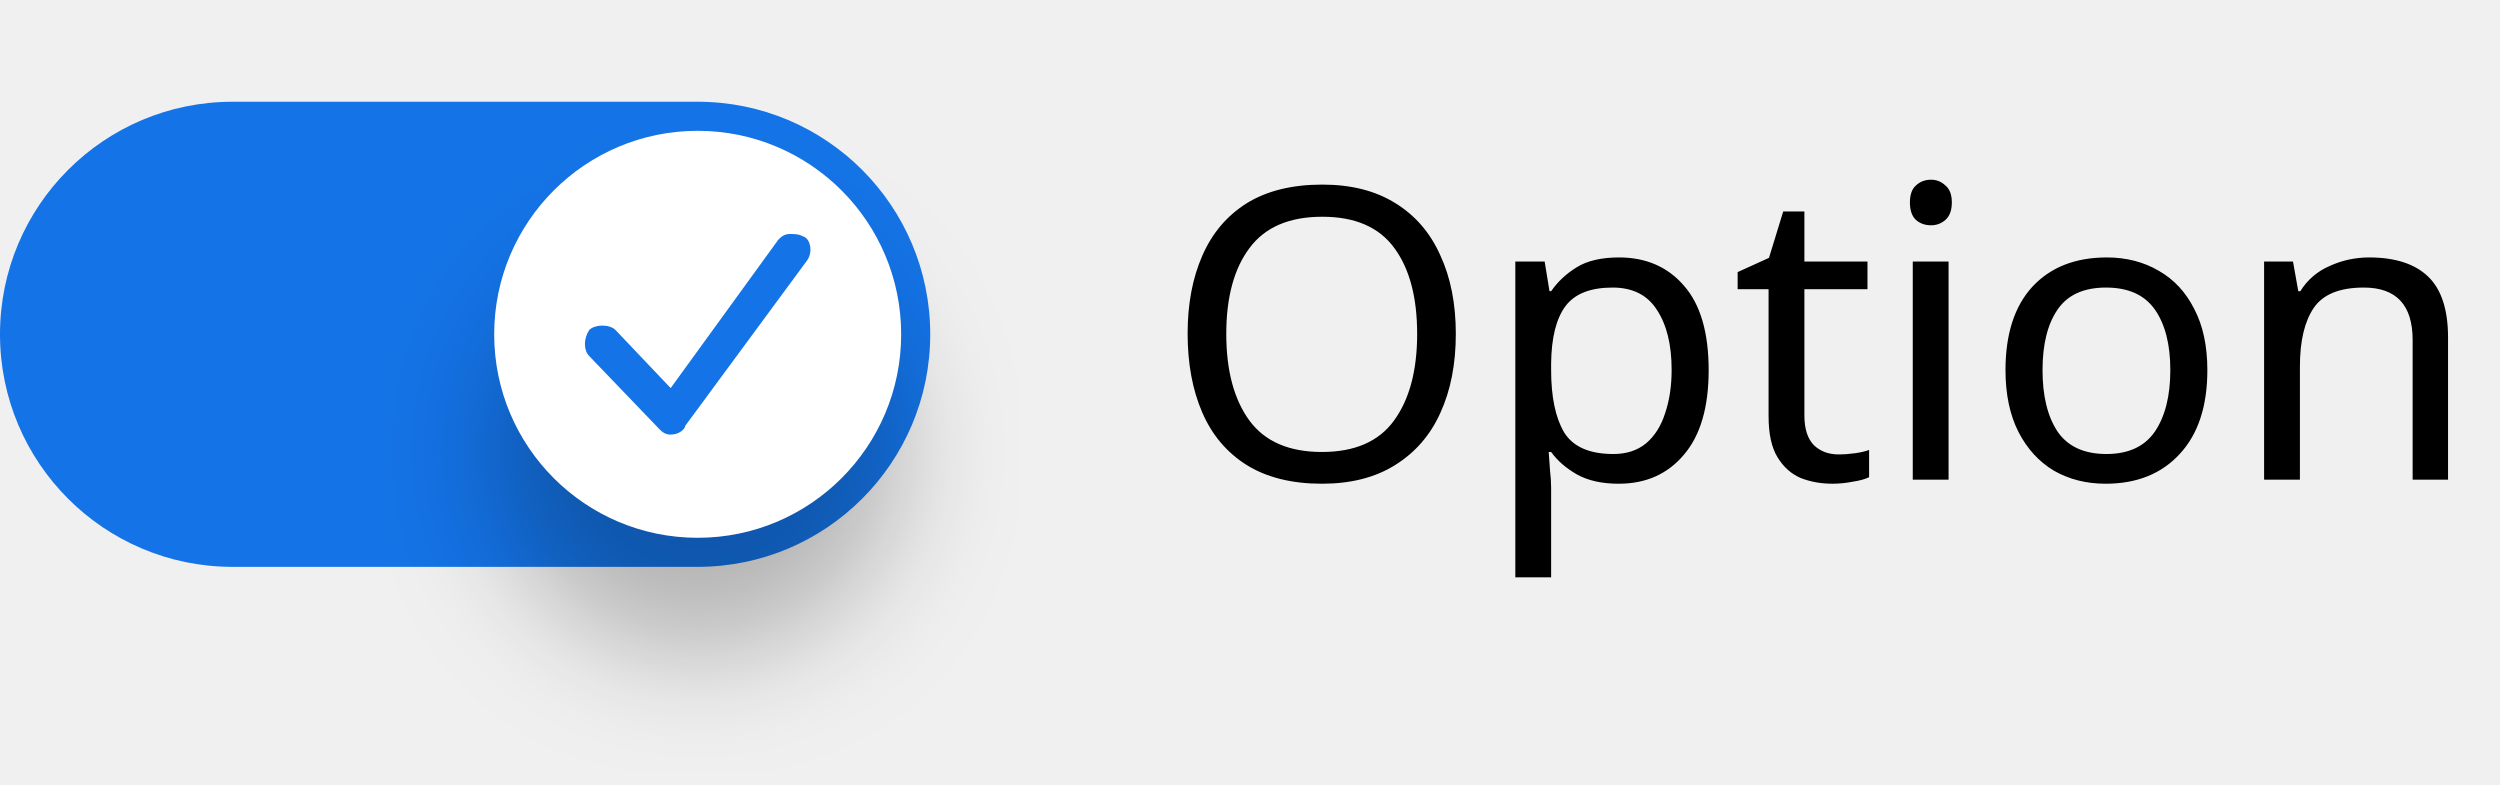
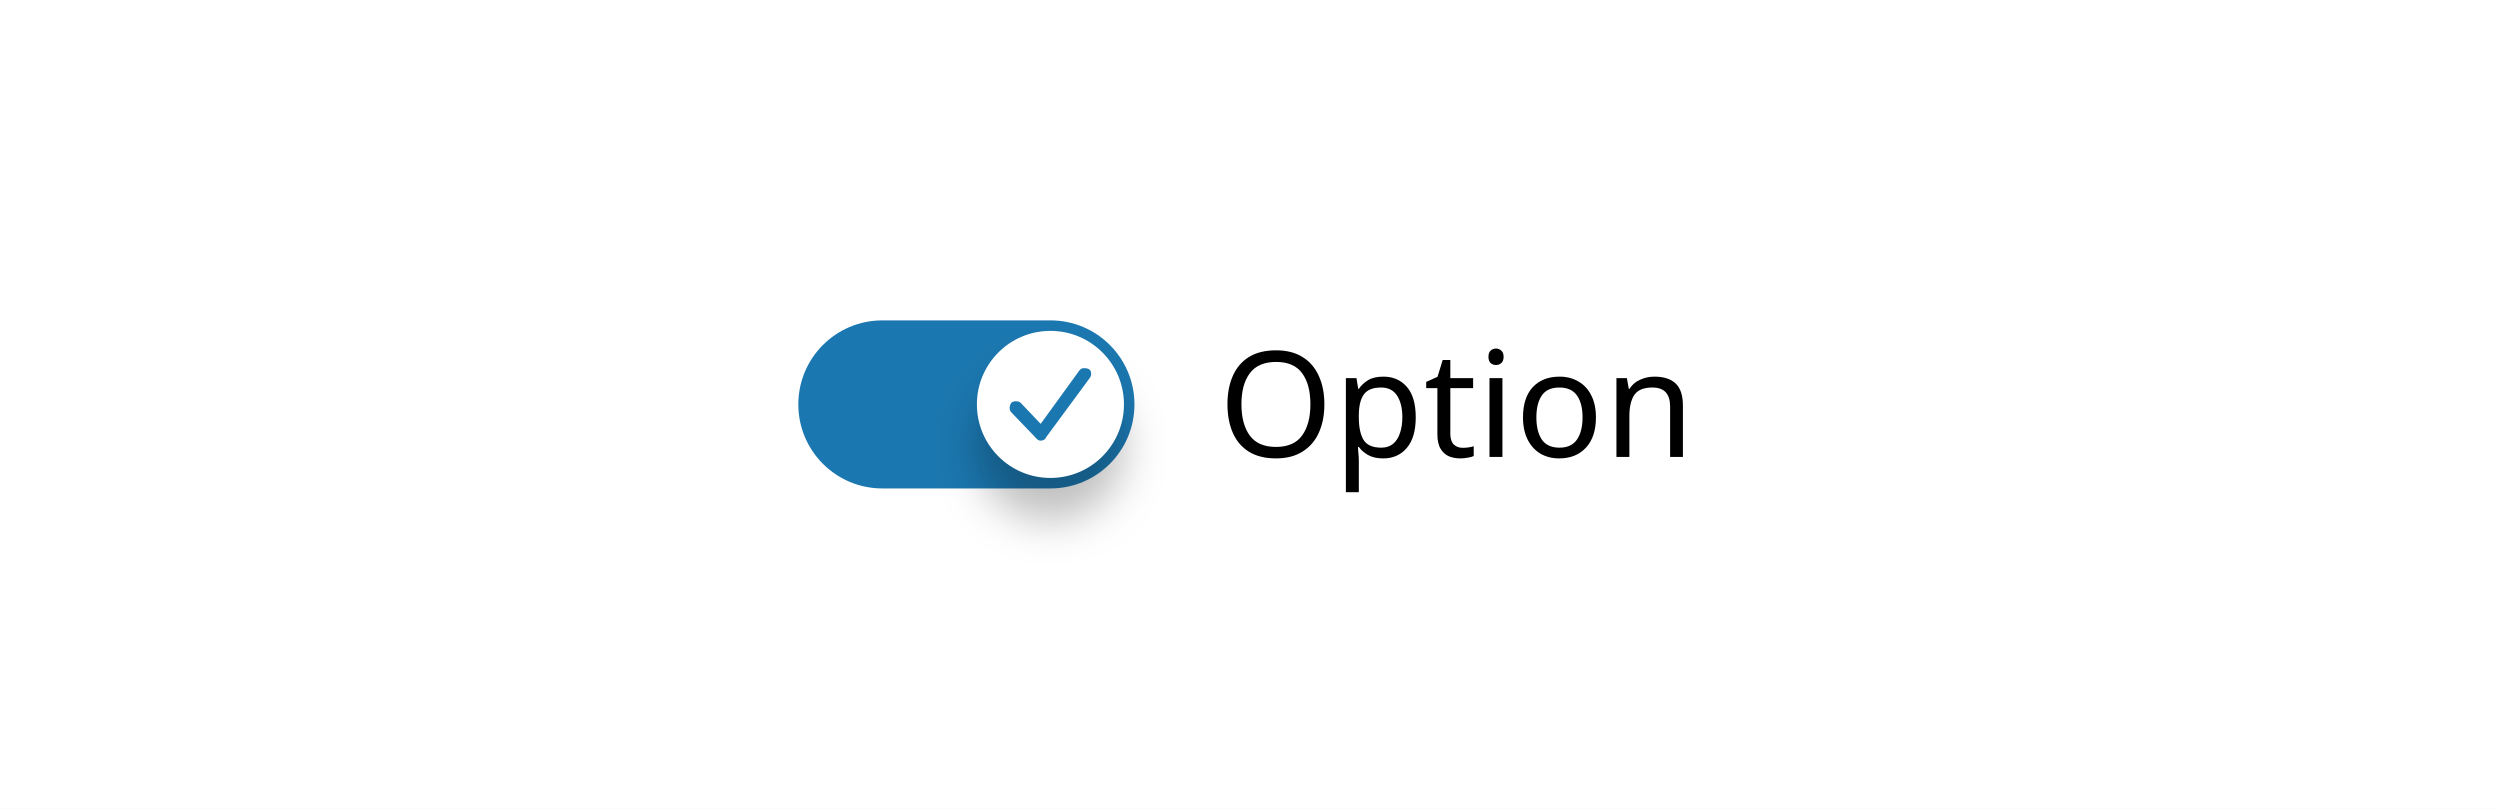
- <svg xmlns="http://www.w3.org/2000/svg" width="86" height="27" viewBox="0 0 86 27" fill="none">
-   <rect y="3.5" width="32" height="16" rx="8" fill="#1473E6" />
-   <g filter="url(#filter0_d_8402_500046)">
-     <circle cx="24" cy="11.5" r="7" fill="white" />
+ <svg xmlns="http://www.w3.org/2000/svg" width="238" height="77" viewBox="0 0 238 77" fill="none">
+   <rect width="238" height="77" fill="white" />
+   <rect x="76" y="30.5" width="32" height="16" rx="8" fill="#1B77AF" />
+   <g filter="url(#filter0_d_8249_481309)">
+     <circle cx="100" cy="38.5" r="7" fill="white" />
  </g>
-   <path d="M27.771 8.95L23.571 14.65C23.571 14.75 23.371 14.95 23.071 14.95C22.871 14.95 22.771 14.85 22.671 14.75L20.271 12.25C20.071 12.05 20.071 11.65 20.271 11.35C20.471 11.15 20.971 11.15 21.171 11.35L23.071 13.35L26.771 8.25C26.871 8.15 26.971 8.05 27.171 8.05C27.371 8.05 27.471 8.05 27.671 8.15C27.871 8.25 27.971 8.65 27.771 8.95Z" fill="#1473E6" />
-   <path d="M50.08 11.488C50.08 12.524 49.903 13.429 49.548 14.204C49.203 14.969 48.685 15.567 47.994 15.996C47.313 16.425 46.473 16.64 45.474 16.64C44.438 16.64 43.575 16.425 42.884 15.996C42.203 15.567 41.694 14.965 41.358 14.19C41.022 13.415 40.854 12.51 40.854 11.474C40.854 10.457 41.022 9.565 41.358 8.8C41.694 8.025 42.203 7.423 42.884 6.994C43.575 6.565 44.443 6.35 45.488 6.35C46.487 6.35 47.327 6.565 48.008 6.994C48.689 7.414 49.203 8.011 49.548 8.786C49.903 9.551 50.08 10.452 50.08 11.488ZM42.184 11.488C42.184 12.748 42.45 13.742 42.982 14.47C43.514 15.189 44.345 15.548 45.474 15.548C46.603 15.548 47.429 15.189 47.952 14.47C48.484 13.742 48.75 12.748 48.75 11.488C48.75 10.228 48.489 9.243 47.966 8.534C47.443 7.815 46.617 7.456 45.488 7.456C44.349 7.456 43.514 7.815 42.982 8.534C42.45 9.243 42.184 10.228 42.184 11.488ZM55.697 8.856C56.621 8.856 57.364 9.178 57.923 9.822C58.493 10.466 58.778 11.437 58.778 12.734C58.778 14.013 58.493 14.983 57.923 15.646C57.364 16.309 56.617 16.64 55.684 16.64C55.105 16.64 54.624 16.533 54.242 16.318C53.868 16.103 53.574 15.847 53.359 15.548H53.276C53.285 15.707 53.299 15.907 53.318 16.15C53.346 16.393 53.359 16.603 53.359 16.78V19.86H52.127V8.996H53.136L53.303 10.018H53.359C53.584 9.691 53.877 9.416 54.242 9.192C54.605 8.968 55.091 8.856 55.697 8.856ZM55.474 9.892C54.708 9.892 54.167 10.107 53.849 10.536C53.532 10.965 53.369 11.619 53.359 12.496V12.734C53.359 13.658 53.509 14.372 53.807 14.876C54.115 15.371 54.68 15.618 55.502 15.618C55.95 15.618 56.323 15.497 56.621 15.254C56.92 15.002 57.139 14.657 57.279 14.218C57.429 13.779 57.504 13.28 57.504 12.72C57.504 11.861 57.336 11.175 56.999 10.662C56.673 10.149 56.164 9.892 55.474 9.892ZM63.247 15.632C63.433 15.632 63.625 15.618 63.821 15.59C64.017 15.562 64.175 15.525 64.297 15.478V16.416C64.166 16.481 63.979 16.533 63.737 16.57C63.494 16.617 63.261 16.64 63.037 16.64C62.645 16.64 62.281 16.575 61.945 16.444C61.618 16.304 61.352 16.066 61.147 15.73C60.941 15.394 60.839 14.923 60.839 14.316V9.948H59.775V9.36L60.853 8.87L61.343 7.274H62.071V8.996H64.241V9.948H62.071V14.288C62.071 14.745 62.178 15.086 62.393 15.31C62.617 15.525 62.901 15.632 63.247 15.632ZM66.429 6.182C66.616 6.182 66.779 6.247 66.919 6.378C67.069 6.499 67.143 6.695 67.143 6.966C67.143 7.237 67.069 7.437 66.919 7.568C66.779 7.689 66.616 7.75 66.429 7.75C66.224 7.75 66.051 7.689 65.911 7.568C65.771 7.437 65.701 7.237 65.701 6.966C65.701 6.695 65.771 6.499 65.911 6.378C66.051 6.247 66.224 6.182 66.429 6.182ZM67.031 8.996V16.5H65.799V8.996H67.031ZM75.933 12.734C75.933 13.975 75.615 14.937 74.981 15.618C74.355 16.299 73.506 16.64 72.433 16.64C71.77 16.64 71.177 16.491 70.655 16.192C70.141 15.884 69.735 15.441 69.437 14.862C69.138 14.274 68.989 13.565 68.989 12.734C68.989 11.493 69.297 10.536 69.913 9.864C70.538 9.192 71.392 8.856 72.475 8.856C73.147 8.856 73.744 9.01 74.267 9.318C74.789 9.617 75.195 10.055 75.485 10.634C75.783 11.203 75.933 11.903 75.933 12.734ZM70.263 12.734C70.263 13.621 70.435 14.325 70.781 14.848C71.135 15.361 71.695 15.618 72.461 15.618C73.217 15.618 73.772 15.361 74.127 14.848C74.481 14.325 74.659 13.621 74.659 12.734C74.659 11.847 74.481 11.152 74.127 10.648C73.772 10.144 73.212 9.892 72.447 9.892C71.681 9.892 71.126 10.144 70.781 10.648C70.435 11.152 70.263 11.847 70.263 12.734ZM81.497 8.856C82.393 8.856 83.07 9.075 83.527 9.514C83.985 9.953 84.213 10.653 84.213 11.614V16.5H82.995V11.698C82.995 10.494 82.435 9.892 81.315 9.892C80.485 9.892 79.911 10.125 79.593 10.592C79.276 11.059 79.117 11.731 79.117 12.608V16.5H77.885V8.996H78.879L79.061 10.018H79.131C79.374 9.626 79.71 9.337 80.139 9.15C80.569 8.954 81.021 8.856 81.497 8.856Z" fill="black" />
+   <path d="M103.771 35.95L99.571 41.65C99.571 41.75 99.371 41.95 99.071 41.95C98.871 41.95 98.771 41.85 98.671 41.75L96.271 39.25C96.071 39.05 96.071 38.65 96.271 38.35C96.471 38.15 96.971 38.15 97.171 38.35L99.071 40.35L102.771 35.25C102.871 35.15 102.971 35.05 103.171 35.05C103.371 35.05 103.471 35.05 103.671 35.15C103.871 35.25 103.971 35.65 103.771 35.95Z" fill="#1B77AF" />
+   <path d="M126.08 38.488C126.08 39.524 125.903 40.429 125.548 41.204C125.203 41.969 124.685 42.567 123.994 42.996C123.313 43.425 122.473 43.64 121.474 43.64C120.438 43.64 119.575 43.425 118.884 42.996C118.203 42.567 117.694 41.965 117.358 41.19C117.022 40.415 116.854 39.51 116.854 38.474C116.854 37.457 117.022 36.565 117.358 35.8C117.694 35.025 118.203 34.423 118.884 33.994C119.575 33.565 120.443 33.35 121.488 33.35C122.487 33.35 123.327 33.565 124.008 33.994C124.689 34.414 125.203 35.011 125.548 35.786C125.903 36.551 126.08 37.452 126.08 38.488ZM118.184 38.488C118.184 39.748 118.45 40.742 118.982 41.47C119.514 42.189 120.345 42.548 121.474 42.548C122.603 42.548 123.429 42.189 123.952 41.47C124.484 40.742 124.75 39.748 124.75 38.488C124.75 37.228 124.489 36.243 123.966 35.534C123.443 34.815 122.617 34.456 121.488 34.456C120.349 34.456 119.514 34.815 118.982 35.534C118.45 36.243 118.184 37.228 118.184 38.488ZM131.698 35.856C132.622 35.856 133.364 36.178 133.924 36.822C134.493 37.466 134.778 38.437 134.778 39.734C134.778 41.013 134.493 41.983 133.924 42.646C133.364 43.309 132.617 43.64 131.684 43.64C131.105 43.64 130.624 43.533 130.242 43.318C129.868 43.103 129.574 42.847 129.36 42.548H129.276C129.285 42.707 129.299 42.907 129.318 43.15C129.346 43.393 129.36 43.603 129.36 43.78V46.86H128.128V35.996H129.136L129.304 37.018H129.36C129.584 36.691 129.878 36.416 130.242 36.192C130.606 35.968 131.091 35.856 131.698 35.856ZM131.474 36.892C130.708 36.892 130.167 37.107 129.85 37.536C129.532 37.965 129.369 38.619 129.36 39.496V39.734C129.36 40.658 129.509 41.372 129.808 41.876C130.116 42.371 130.68 42.618 131.502 42.618C131.95 42.618 132.323 42.497 132.622 42.254C132.92 42.002 133.14 41.657 133.28 41.218C133.429 40.779 133.504 40.28 133.504 39.72C133.504 38.861 133.336 38.175 133 37.662C132.673 37.149 132.164 36.892 131.474 36.892ZM139.247 42.632C139.433 42.632 139.625 42.618 139.821 42.59C140.017 42.562 140.175 42.525 140.297 42.478V43.416C140.166 43.481 139.979 43.533 139.737 43.57C139.494 43.617 139.261 43.64 139.037 43.64C138.645 43.64 138.281 43.575 137.945 43.444C137.618 43.304 137.352 43.066 137.147 42.73C136.941 42.394 136.839 41.923 136.839 41.316V36.948H135.775V36.36L136.853 35.87L137.343 34.274H138.071V35.996H140.241V36.948H138.071V41.288C138.071 41.745 138.178 42.086 138.393 42.31C138.617 42.525 138.901 42.632 139.247 42.632ZM142.429 33.182C142.616 33.182 142.779 33.247 142.919 33.378C143.069 33.499 143.143 33.695 143.143 33.966C143.143 34.237 143.069 34.437 142.919 34.568C142.779 34.689 142.616 34.75 142.429 34.75C142.224 34.75 142.051 34.689 141.911 34.568C141.771 34.437 141.701 34.237 141.701 33.966C141.701 33.695 141.771 33.499 141.911 33.378C142.051 33.247 142.224 33.182 142.429 33.182ZM143.031 35.996V43.5H141.799V35.996H143.031ZM151.933 39.734C151.933 40.975 151.615 41.937 150.981 42.618C150.355 43.299 149.506 43.64 148.433 43.64C147.77 43.64 147.177 43.491 146.655 43.192C146.141 42.884 145.735 42.441 145.437 41.862C145.138 41.274 144.989 40.565 144.989 39.734C144.989 38.493 145.297 37.536 145.913 36.864C146.538 36.192 147.392 35.856 148.475 35.856C149.147 35.856 149.744 36.01 150.267 36.318C150.789 36.617 151.195 37.055 151.485 37.634C151.783 38.203 151.933 38.903 151.933 39.734ZM146.263 39.734C146.263 40.621 146.435 41.325 146.781 41.848C147.135 42.361 147.695 42.618 148.461 42.618C149.217 42.618 149.772 42.361 150.127 41.848C150.481 41.325 150.659 40.621 150.659 39.734C150.659 38.847 150.481 38.152 150.127 37.648C149.772 37.144 149.212 36.892 148.447 36.892C147.681 36.892 147.126 37.144 146.781 37.648C146.435 38.152 146.263 38.847 146.263 39.734ZM157.497 35.856C158.393 35.856 159.07 36.075 159.527 36.514C159.985 36.953 160.213 37.653 160.213 38.614V43.5H158.995V38.698C158.995 37.494 158.435 36.892 157.315 36.892C156.485 36.892 155.911 37.125 155.593 37.592C155.276 38.059 155.117 38.731 155.117 39.608V43.5H153.885V35.996H154.879L155.061 37.018H155.131C155.374 36.626 155.71 36.337 156.139 36.15C156.569 35.954 157.021 35.856 157.497 35.856Z" fill="black" />
  <defs>
-     <filter id="filter0_d_8402_500046" x="13" y="4.5" width="22" height="22" filterUnits="userSpaceOnUse" color-interpolation-filters="sRGB">
+     <filter id="filter0_d_8249_481309" x="89" y="31.5" width="22" height="22" filterUnits="userSpaceOnUse" color-interpolation-filters="sRGB">
      <feFlood flood-opacity="0" result="BackgroundImageFix" />
      <feColorMatrix in="SourceAlpha" type="matrix" values="0 0 0 0 0 0 0 0 0 0 0 0 0 0 0 0 0 0 127 0" result="hardAlpha" />
      <feOffset dy="4" />
      <feGaussianBlur stdDeviation="2" />
      <feColorMatrix type="matrix" values="0 0 0 0 0 0 0 0 0 0 0 0 0 0 0 0 0 0 0.25 0" />
-       <feBlend mode="normal" in2="BackgroundImageFix" result="effect1_dropShadow_8402_500046" />
-       <feBlend mode="normal" in="SourceGraphic" in2="effect1_dropShadow_8402_500046" result="shape" />
+       <feBlend mode="normal" in2="BackgroundImageFix" result="effect1_dropShadow_8249_481309" />
+       <feBlend mode="normal" in="SourceGraphic" in2="effect1_dropShadow_8249_481309" result="shape" />
    </filter>
  </defs>
</svg>
